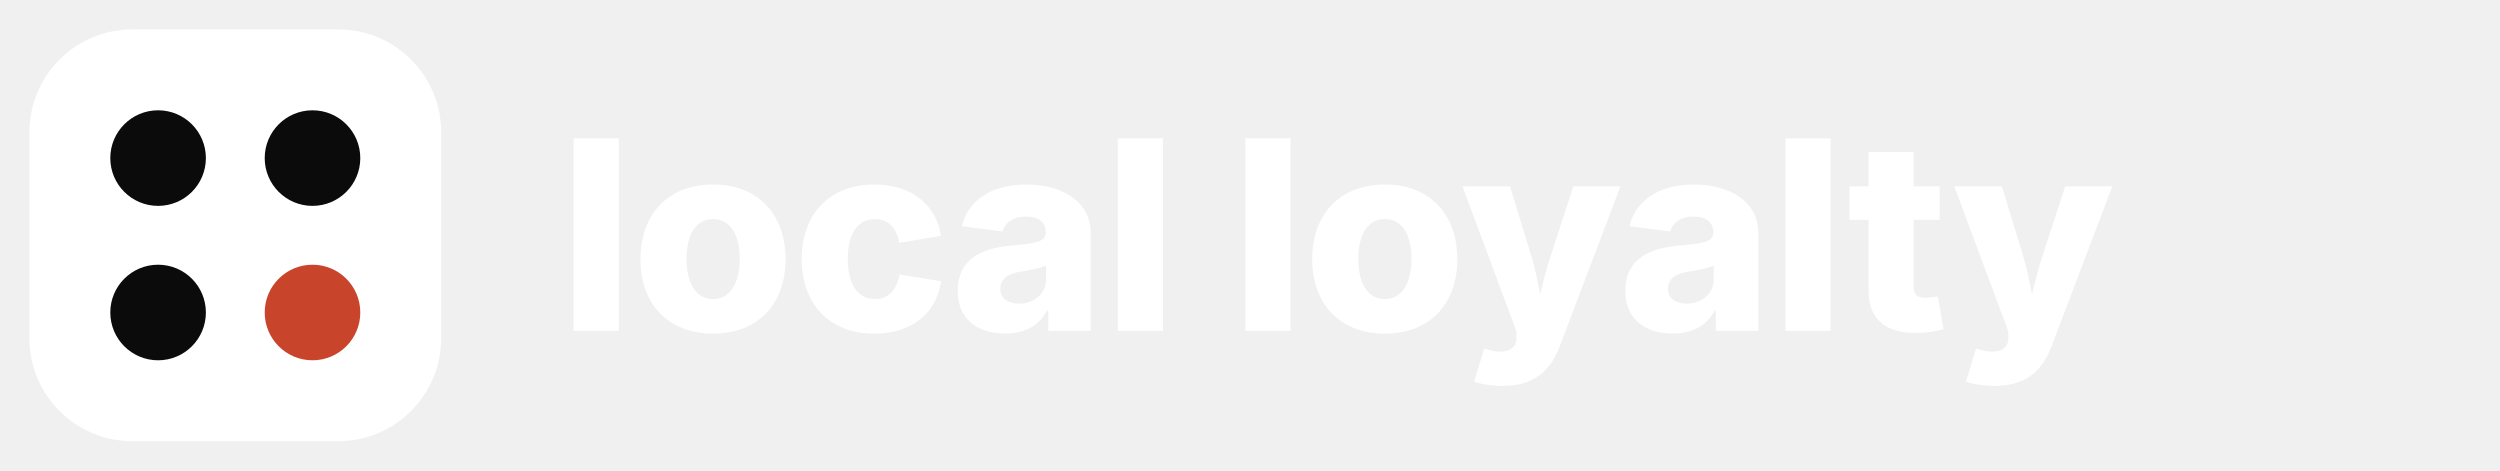
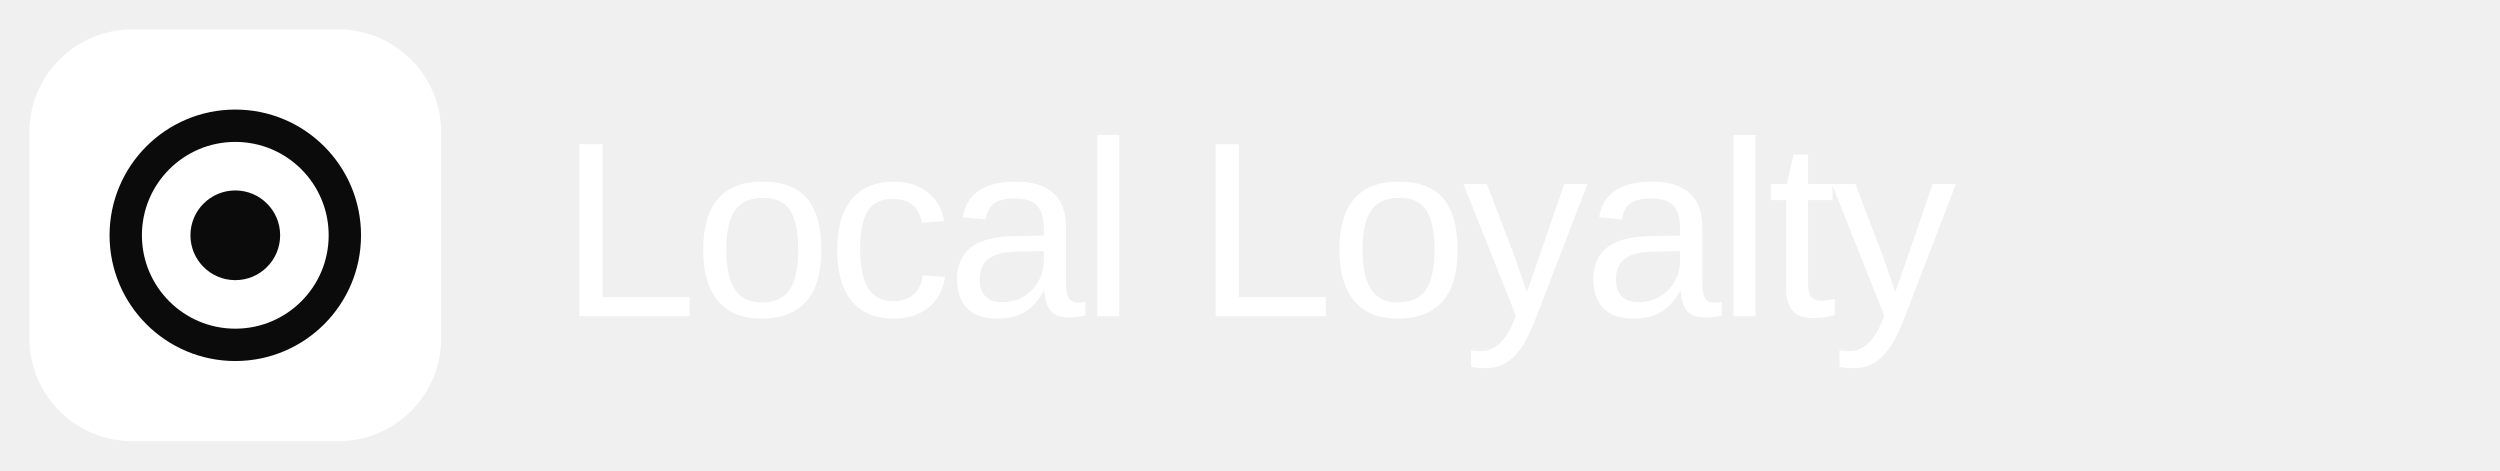
<svg xmlns="http://www.w3.org/2000/svg" viewBox="0 0 340 64" width="340" height="64" role="img" aria-labelledby="t">
  <rect x="4" y="4" width="56" height="56" rx="14" fill="#FFFFFF" />
-   <circle cx="21.5" cy="21.5" r="6.5" fill="#0B0B0C" />
-   <circle cx="42.5" cy="21.5" r="6.5" fill="#0B0B0C" />
-   <circle cx="21.5" cy="42.5" r="6.5" fill="#0B0B0C" />
-   <circle cx="42.5" cy="42.5" r="6.5" fill="#C8452C" />
-   <text x="76" y="45" font-family="'Bricolage Grotesque', Inter, ui-sans-serif, system-ui, -apple-system, 'Segoe UI', Roboto, Arial, sans-serif" font-size="36" font-weight="800" letter-spacing="-0.36" fill="#FFFFFF">local loyalty</text>
+   <circle cx="32" cy="32" r="14.9" fill="none" stroke="#0B0B0B" stroke-width="4.4" />
+   <circle cx="32" cy="32" r="6.1" fill="#0B0B0B" />
+   <text x="76" y="43" font-family="Halden, 'Helvetica Neue', Arial, sans-serif" font-weight="500" font-size="34" letter-spacing="-0.7" fill="#FFFFFF">Local Loyalty</text>
</svg>
